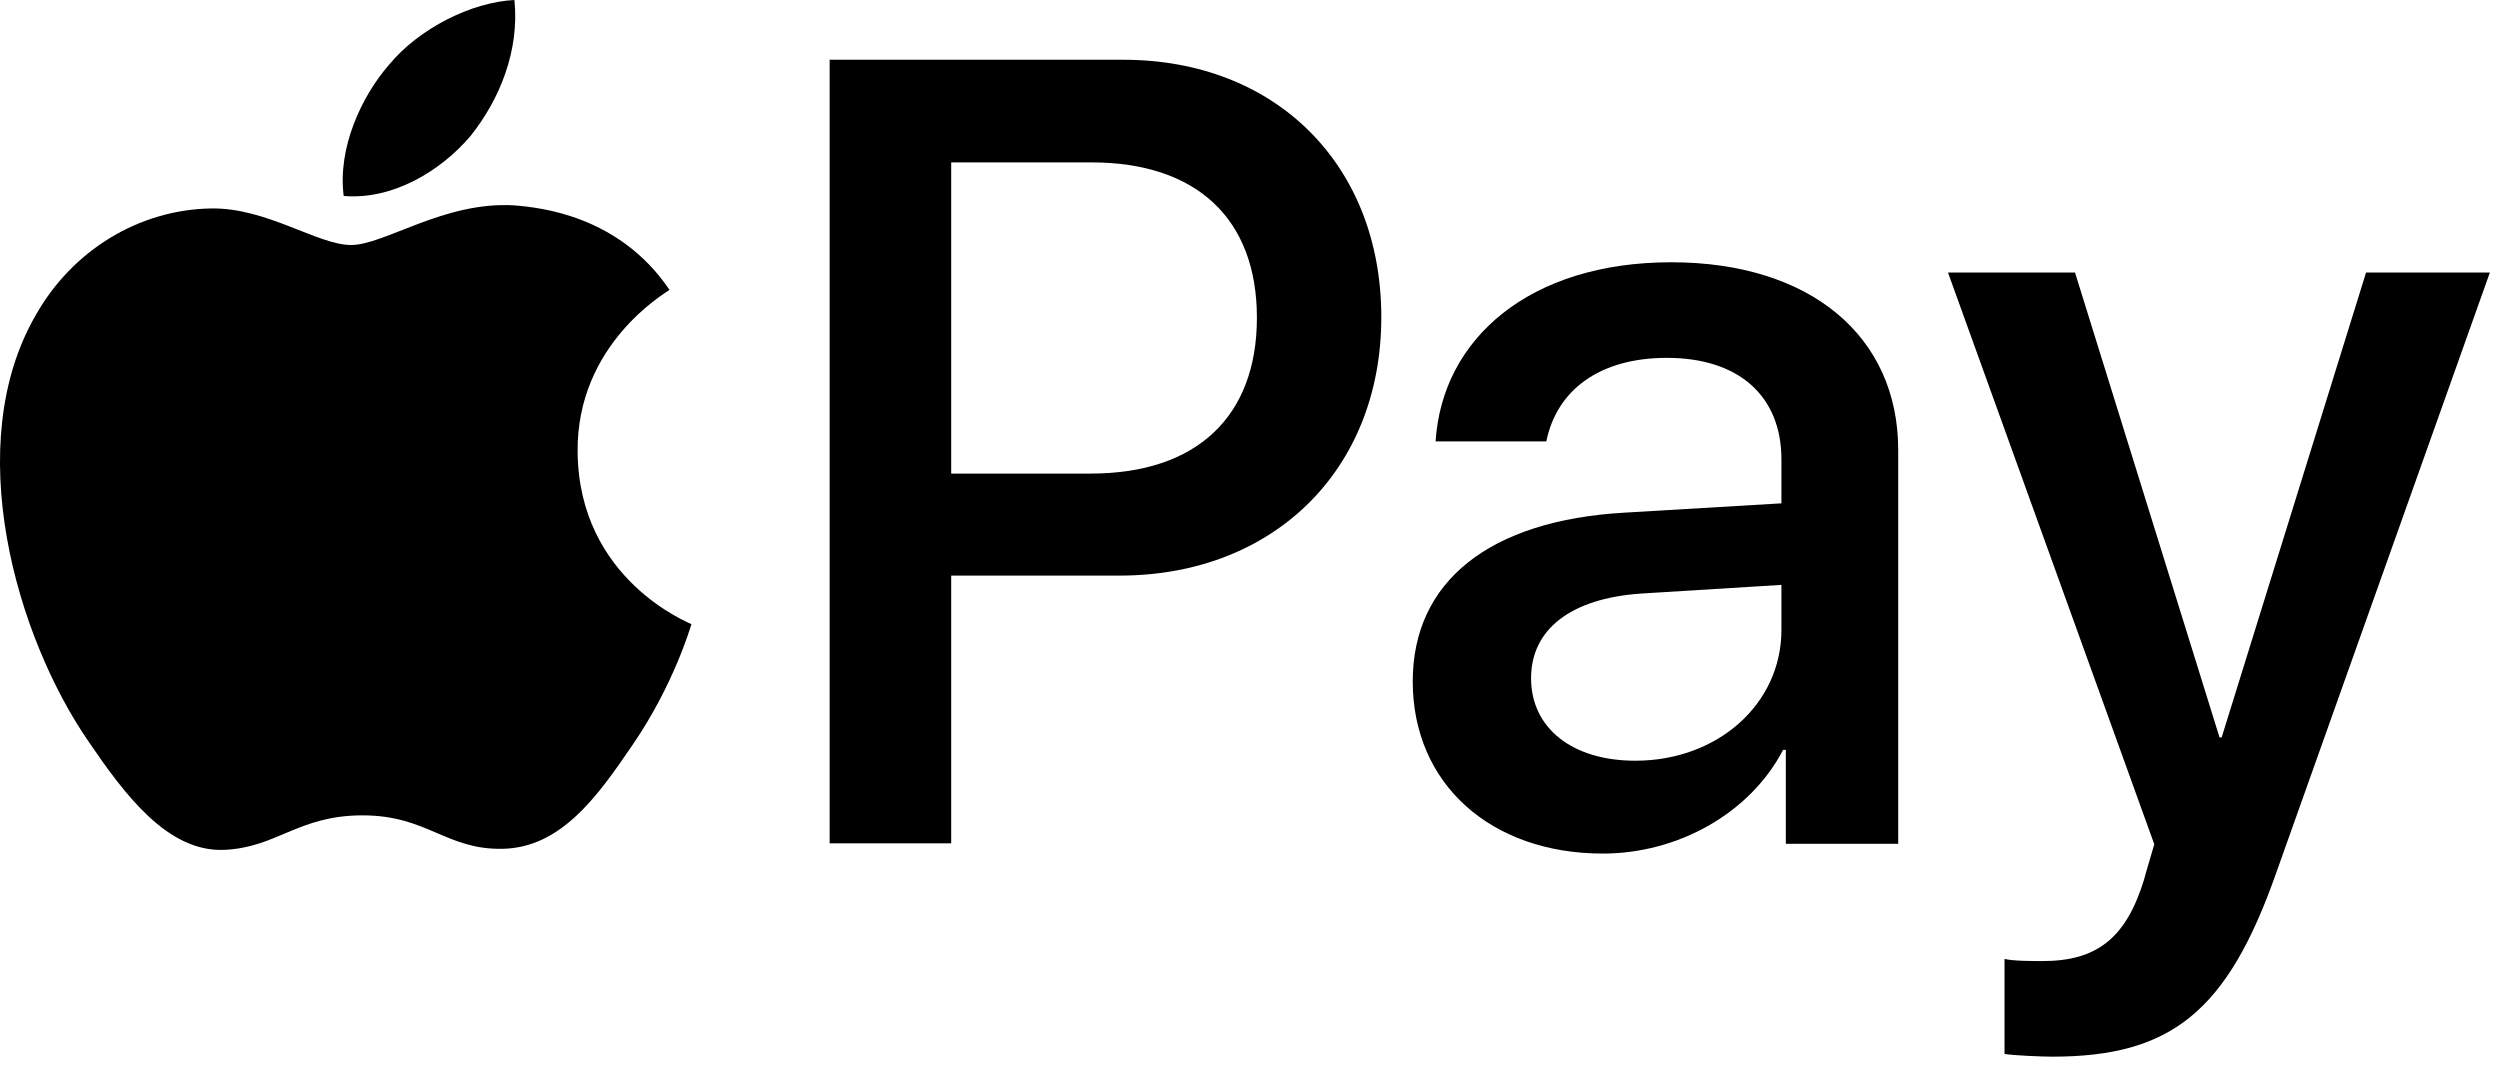
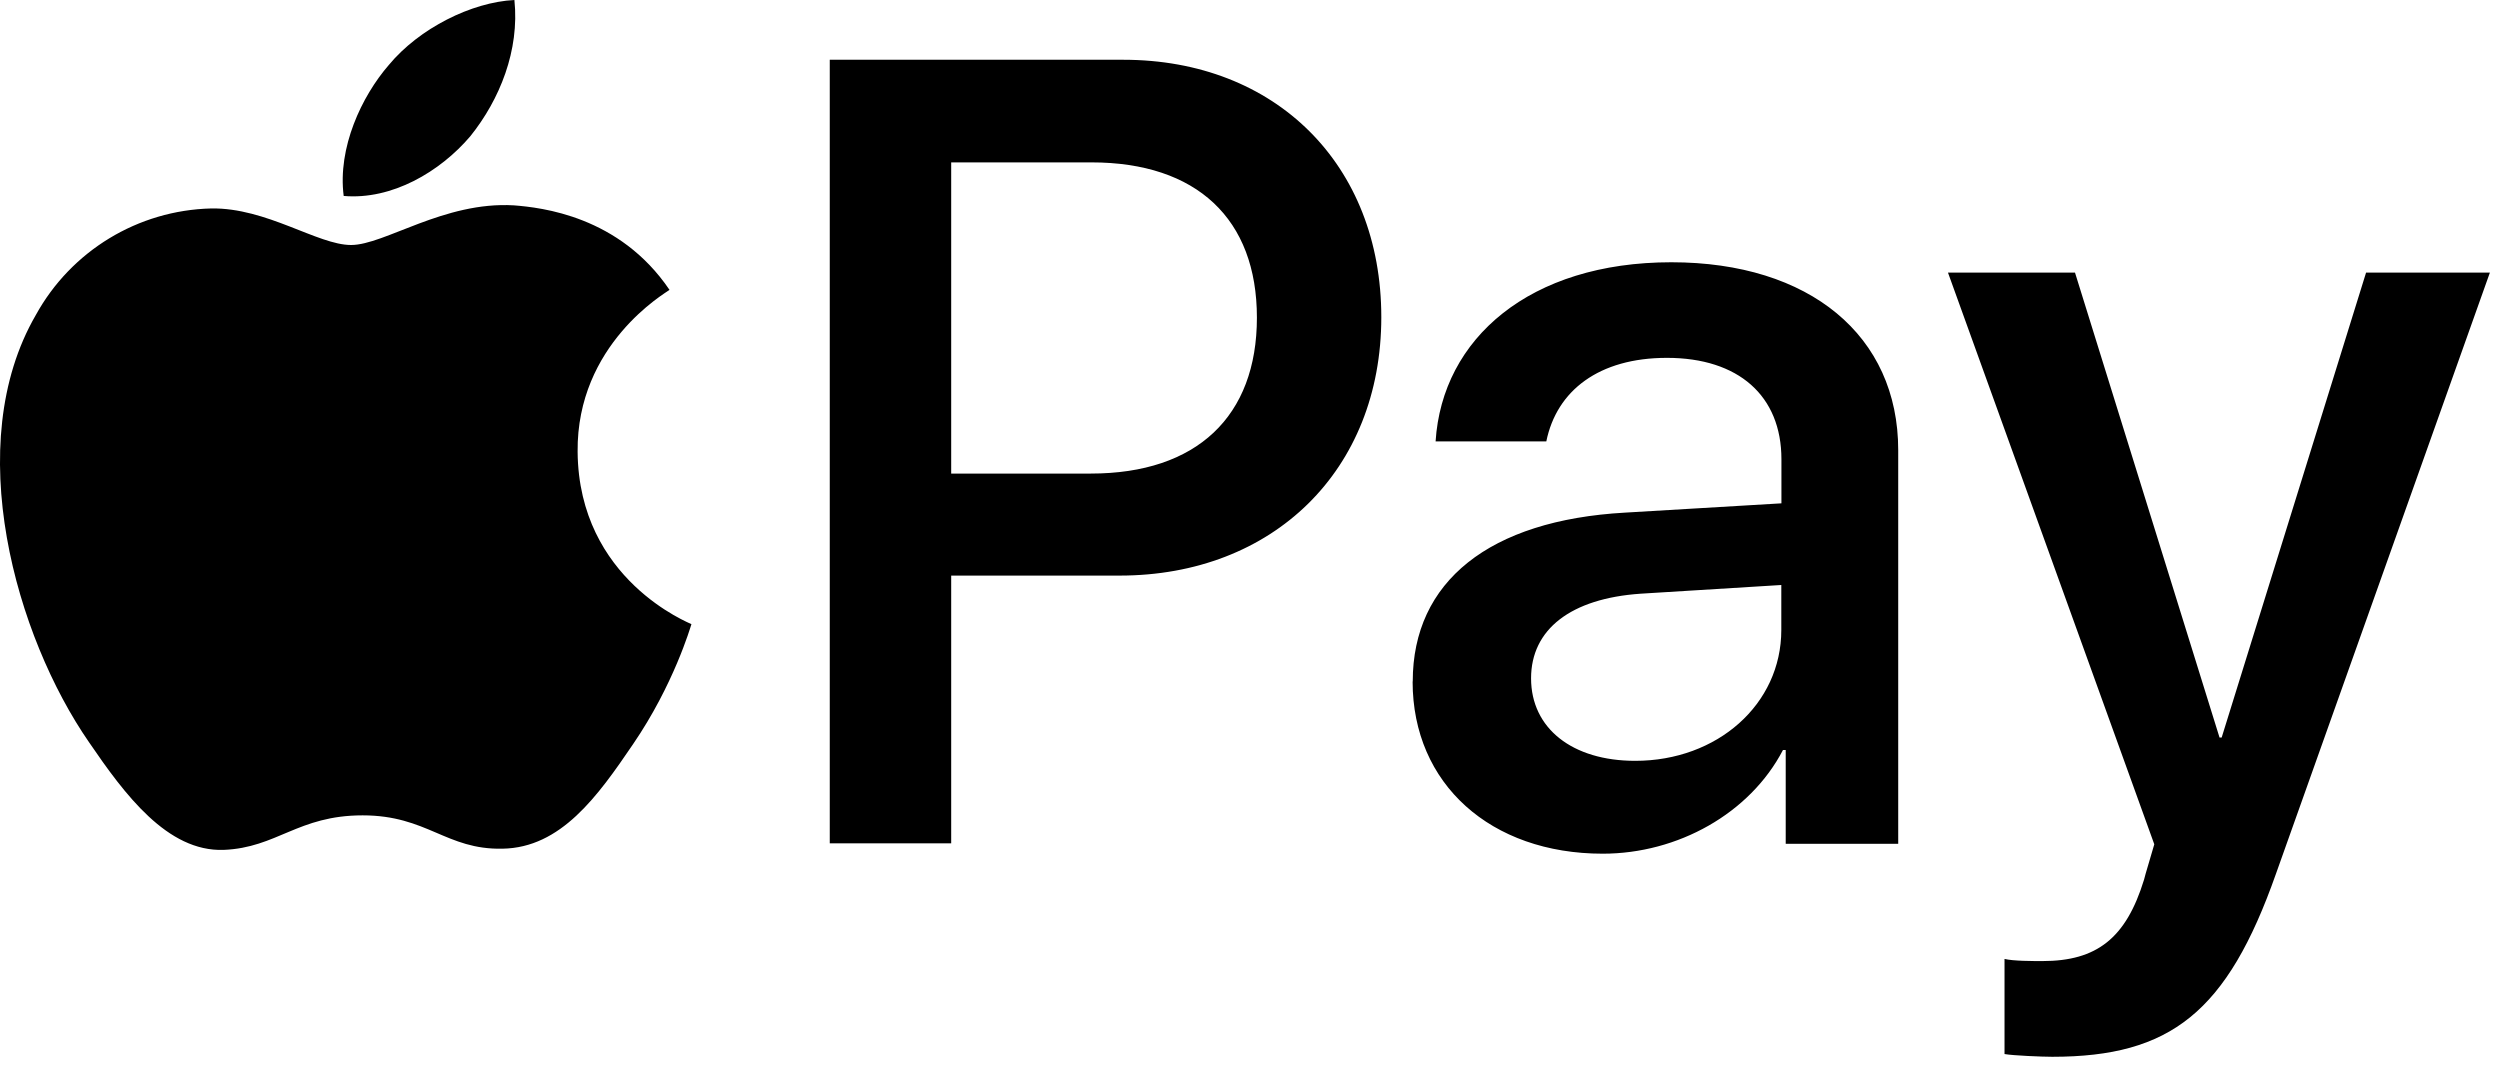
- <svg xmlns="http://www.w3.org/2000/svg" width="21" height="9" viewBox="0 0 21 9" fill="none">
-   <path d="M3.951 1.144C4.198 0.836 4.365 0.423 4.321 0C3.96 0.018 3.52 0.238 3.266 0.546C3.037 0.81 2.835 1.241 2.887 1.646C3.292 1.681 3.696 1.443 3.951 1.144Z" fill="black" />
-   <path d="M4.317 1.725C3.73 1.69 3.23 2.058 2.949 2.058C2.669 2.058 2.239 1.743 1.774 1.751C1.169 1.76 0.608 2.102 0.301 2.646C-0.33 3.734 0.134 5.348 0.748 6.235C1.047 6.673 1.406 7.156 1.879 7.139C2.327 7.121 2.502 6.849 3.046 6.849C3.589 6.849 3.747 7.139 4.221 7.13C4.712 7.121 5.019 6.691 5.317 6.252C5.659 5.752 5.799 5.27 5.808 5.243C5.799 5.235 4.861 4.875 4.852 3.795C4.843 2.892 5.589 2.462 5.624 2.435C5.203 1.813 4.545 1.743 4.317 1.725Z" fill="black" />
-   <path d="M9.436 0.502C10.714 0.502 11.603 1.382 11.603 2.664C11.603 3.95 10.695 4.835 9.404 4.835H7.99V7.084H6.969V0.502L9.436 0.502ZM7.99 3.978H9.163C10.052 3.978 10.558 3.499 10.558 2.669C10.558 1.838 10.052 1.364 9.167 1.364H7.99V3.978Z" fill="black" />
-   <path d="M11.867 5.724C11.867 4.885 12.51 4.37 13.651 4.306L14.964 4.228V3.859C14.964 3.325 14.604 3.006 14.002 3.006C13.432 3.006 13.076 3.28 12.989 3.708H12.059C12.114 2.842 12.852 2.203 14.038 2.203C15.201 2.203 15.945 2.819 15.945 3.781V7.088H15.001V6.299H14.978C14.7 6.833 14.093 7.17 13.464 7.17C12.524 7.17 11.867 6.586 11.867 5.724ZM14.964 5.291V4.913L13.783 4.986C13.194 5.027 12.861 5.287 12.861 5.697C12.861 6.117 13.208 6.39 13.737 6.39C14.426 6.39 14.964 5.916 14.964 5.291Z" fill="black" />
-   <path d="M16.838 8.853V8.055C16.91 8.073 17.075 8.073 17.157 8.073C17.613 8.073 17.859 7.881 18.01 7.389C18.01 7.379 18.096 7.097 18.096 7.092L16.363 2.289H17.43L18.644 6.194H18.662L19.875 2.289H20.915L19.118 7.338C18.708 8.502 18.233 8.876 17.239 8.876C17.157 8.876 16.91 8.866 16.838 8.853Z" fill="black" />
+ <svg xmlns="http://www.w3.org/2000/svg" width="21" height="9" fill="none">
+   <path fill="#000" d="M3.951 1.144c.247-.308.414-.721.37-1.144-.36.018-.8.238-1.055.546-.229.264-.431.695-.379 1.1.405.035.81-.203 1.064-.502M4.317 1.725c-.587-.035-1.087.333-1.368.333-.28 0-.71-.315-1.175-.307a1.73 1.73 0 0 0-1.473.895C-.33 3.734.134 5.348.748 6.235c.299.438.658.921 1.131.904.448-.018.623-.29 1.167-.29.543 0 .701.29 1.175.28.49-.008.798-.438 1.096-.877.342-.5.482-.982.491-1.009-.009-.008-.947-.368-.956-1.448-.009-.903.737-1.333.772-1.36-.421-.622-1.079-.692-1.307-.71M9.436.502c1.278 0 2.167.88 2.167 2.162 0 1.286-.908 2.171-2.199 2.171H7.99v2.249H6.97V.502zM7.99 3.978h1.173c.89 0 1.395-.48 1.395-1.31s-.506-1.304-1.39-1.304H7.99zM11.867 5.724c0-.839.643-1.354 1.784-1.418l1.313-.078v-.37c0-.533-.36-.852-.962-.852-.57 0-.926.274-1.013.702h-.93c.055-.866.793-1.505 1.98-1.505 1.162 0 1.906.616 1.906 1.578v3.307H15V6.3h-.023c-.278.534-.885.871-1.514.871-.94 0-1.597-.584-1.597-1.446m3.097-.433v-.378l-1.181.073c-.588.04-.921.3-.921.711 0 .42.346.693.875.693.689 0 1.227-.474 1.227-1.099M16.838 8.853v-.798c.072.018.237.018.319.018.456 0 .702-.192.853-.684 0-.01.086-.292.086-.297L16.363 2.29h1.067l1.214 3.905h.018l1.213-3.905h1.04l-1.797 5.05c-.41 1.163-.885 1.537-1.879 1.537-.082 0-.329-.01-.401-.023" />
</svg>
